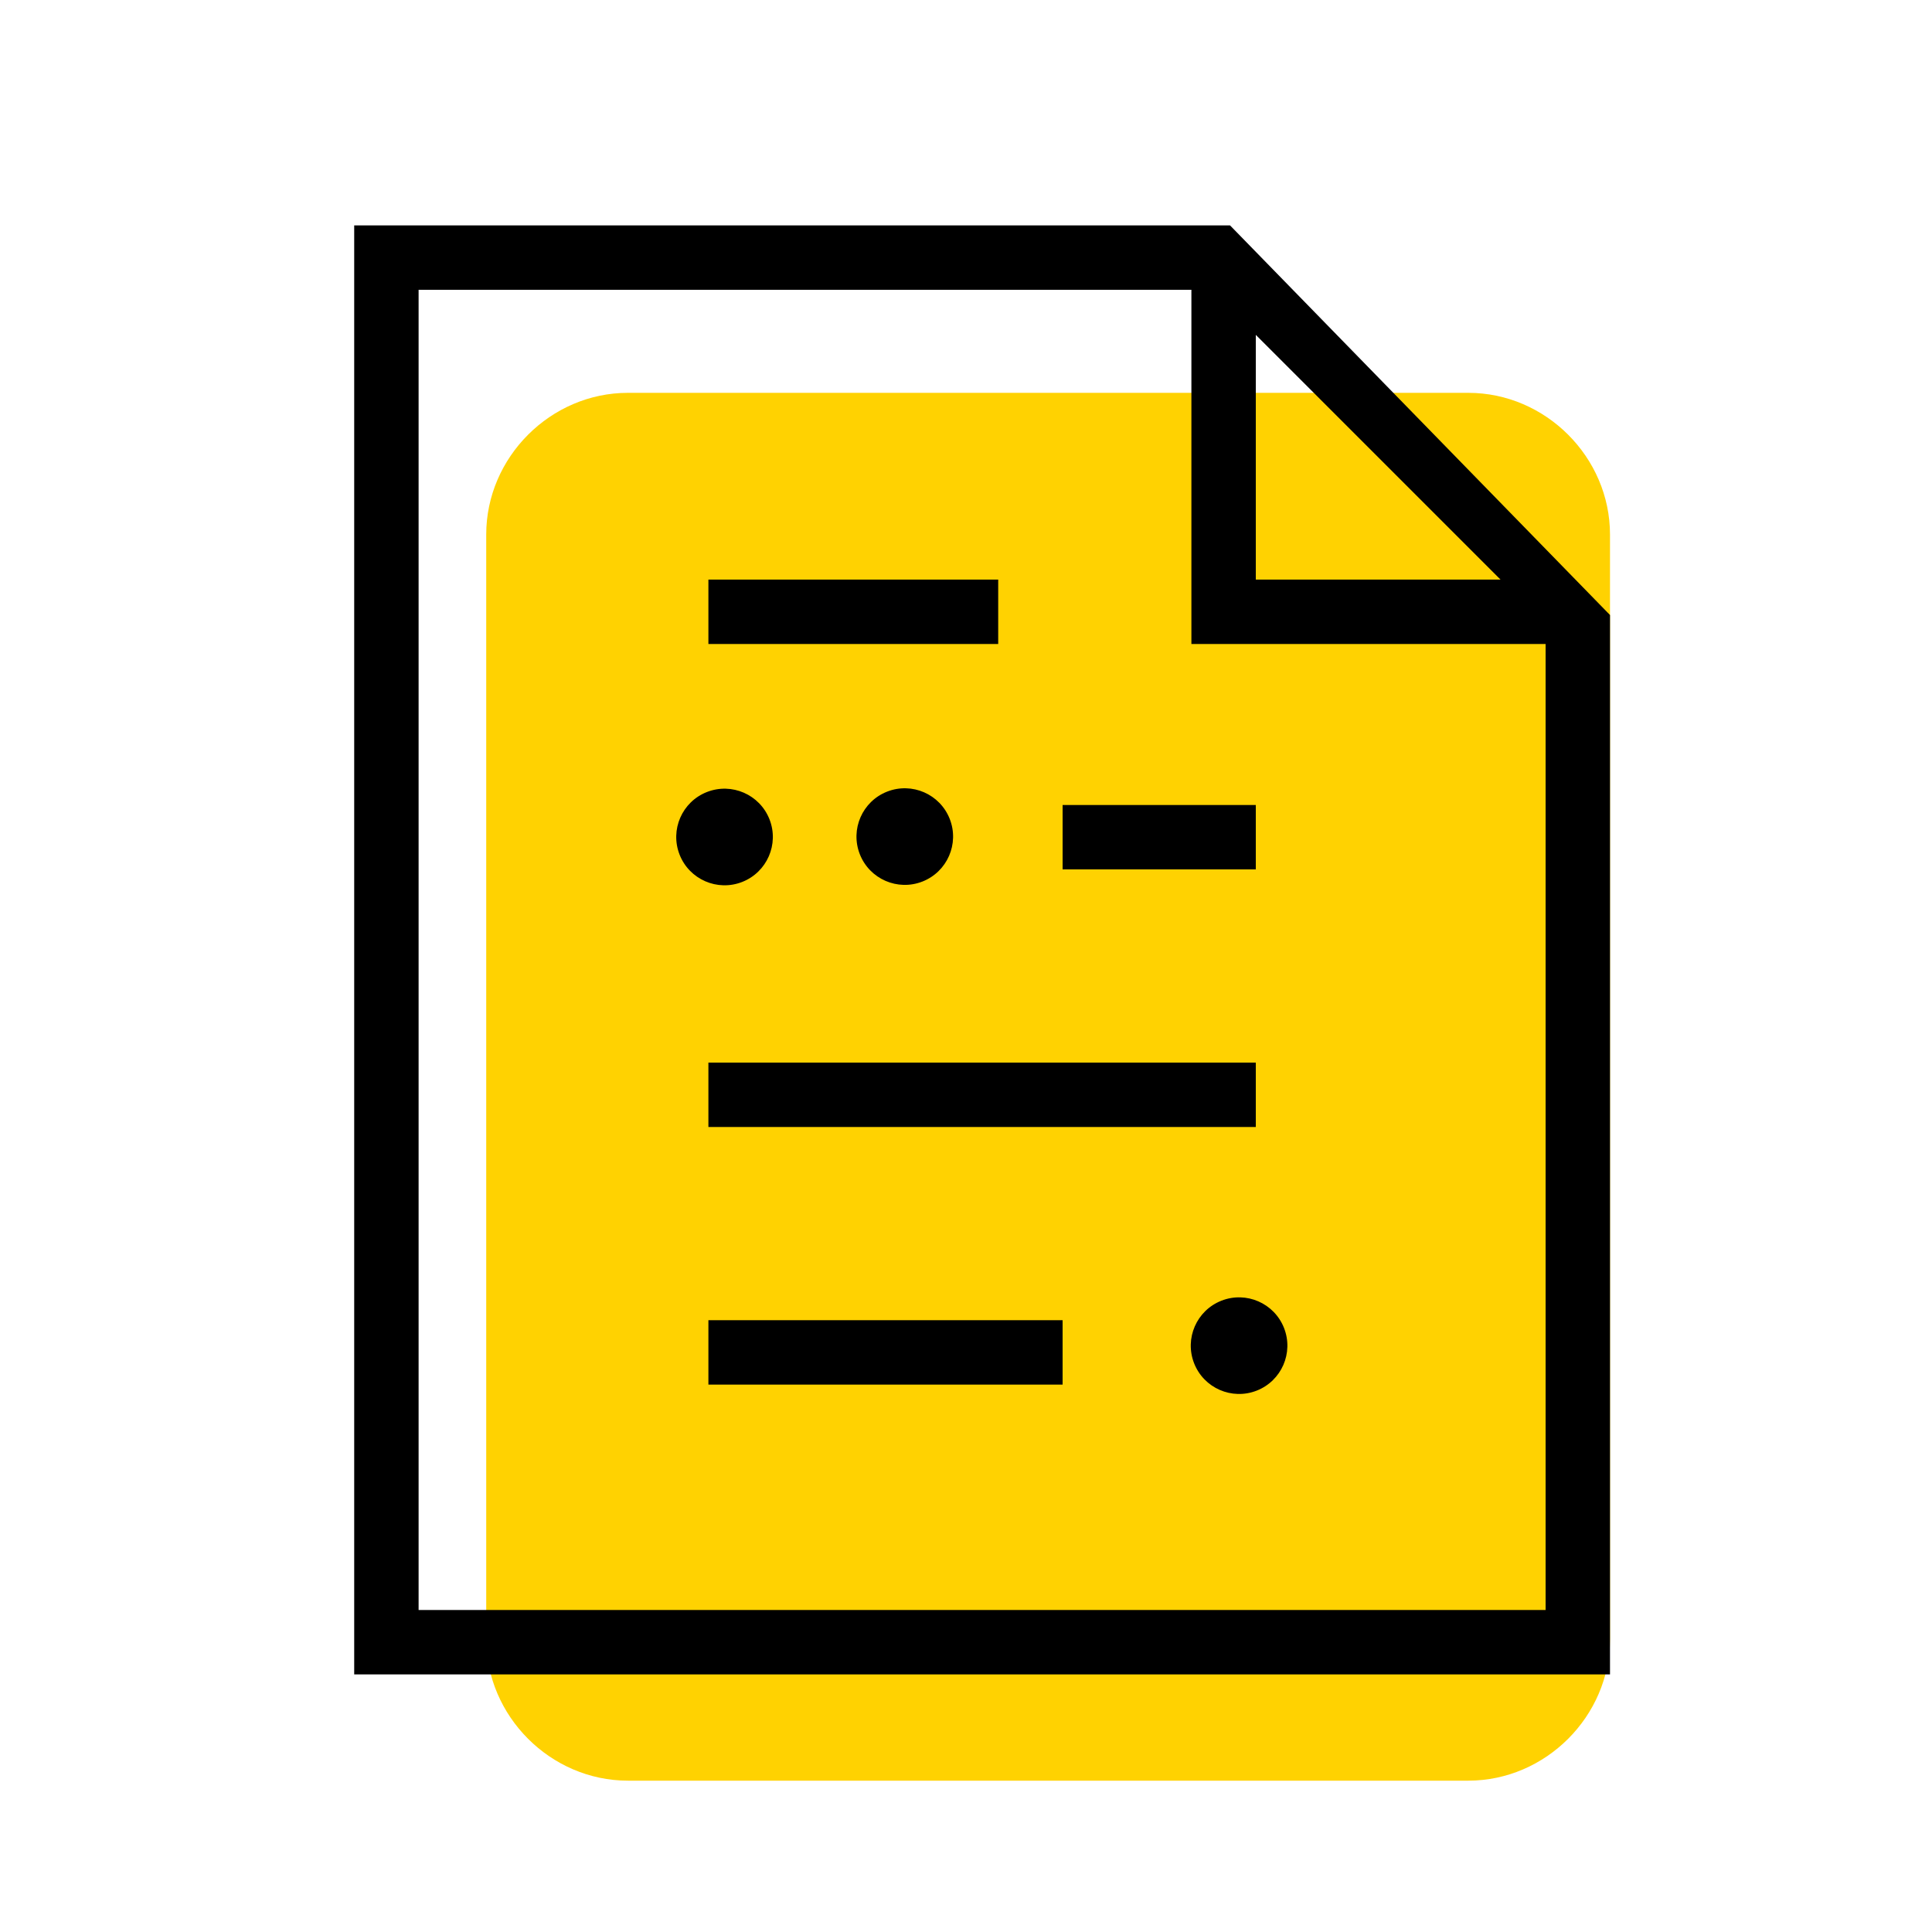
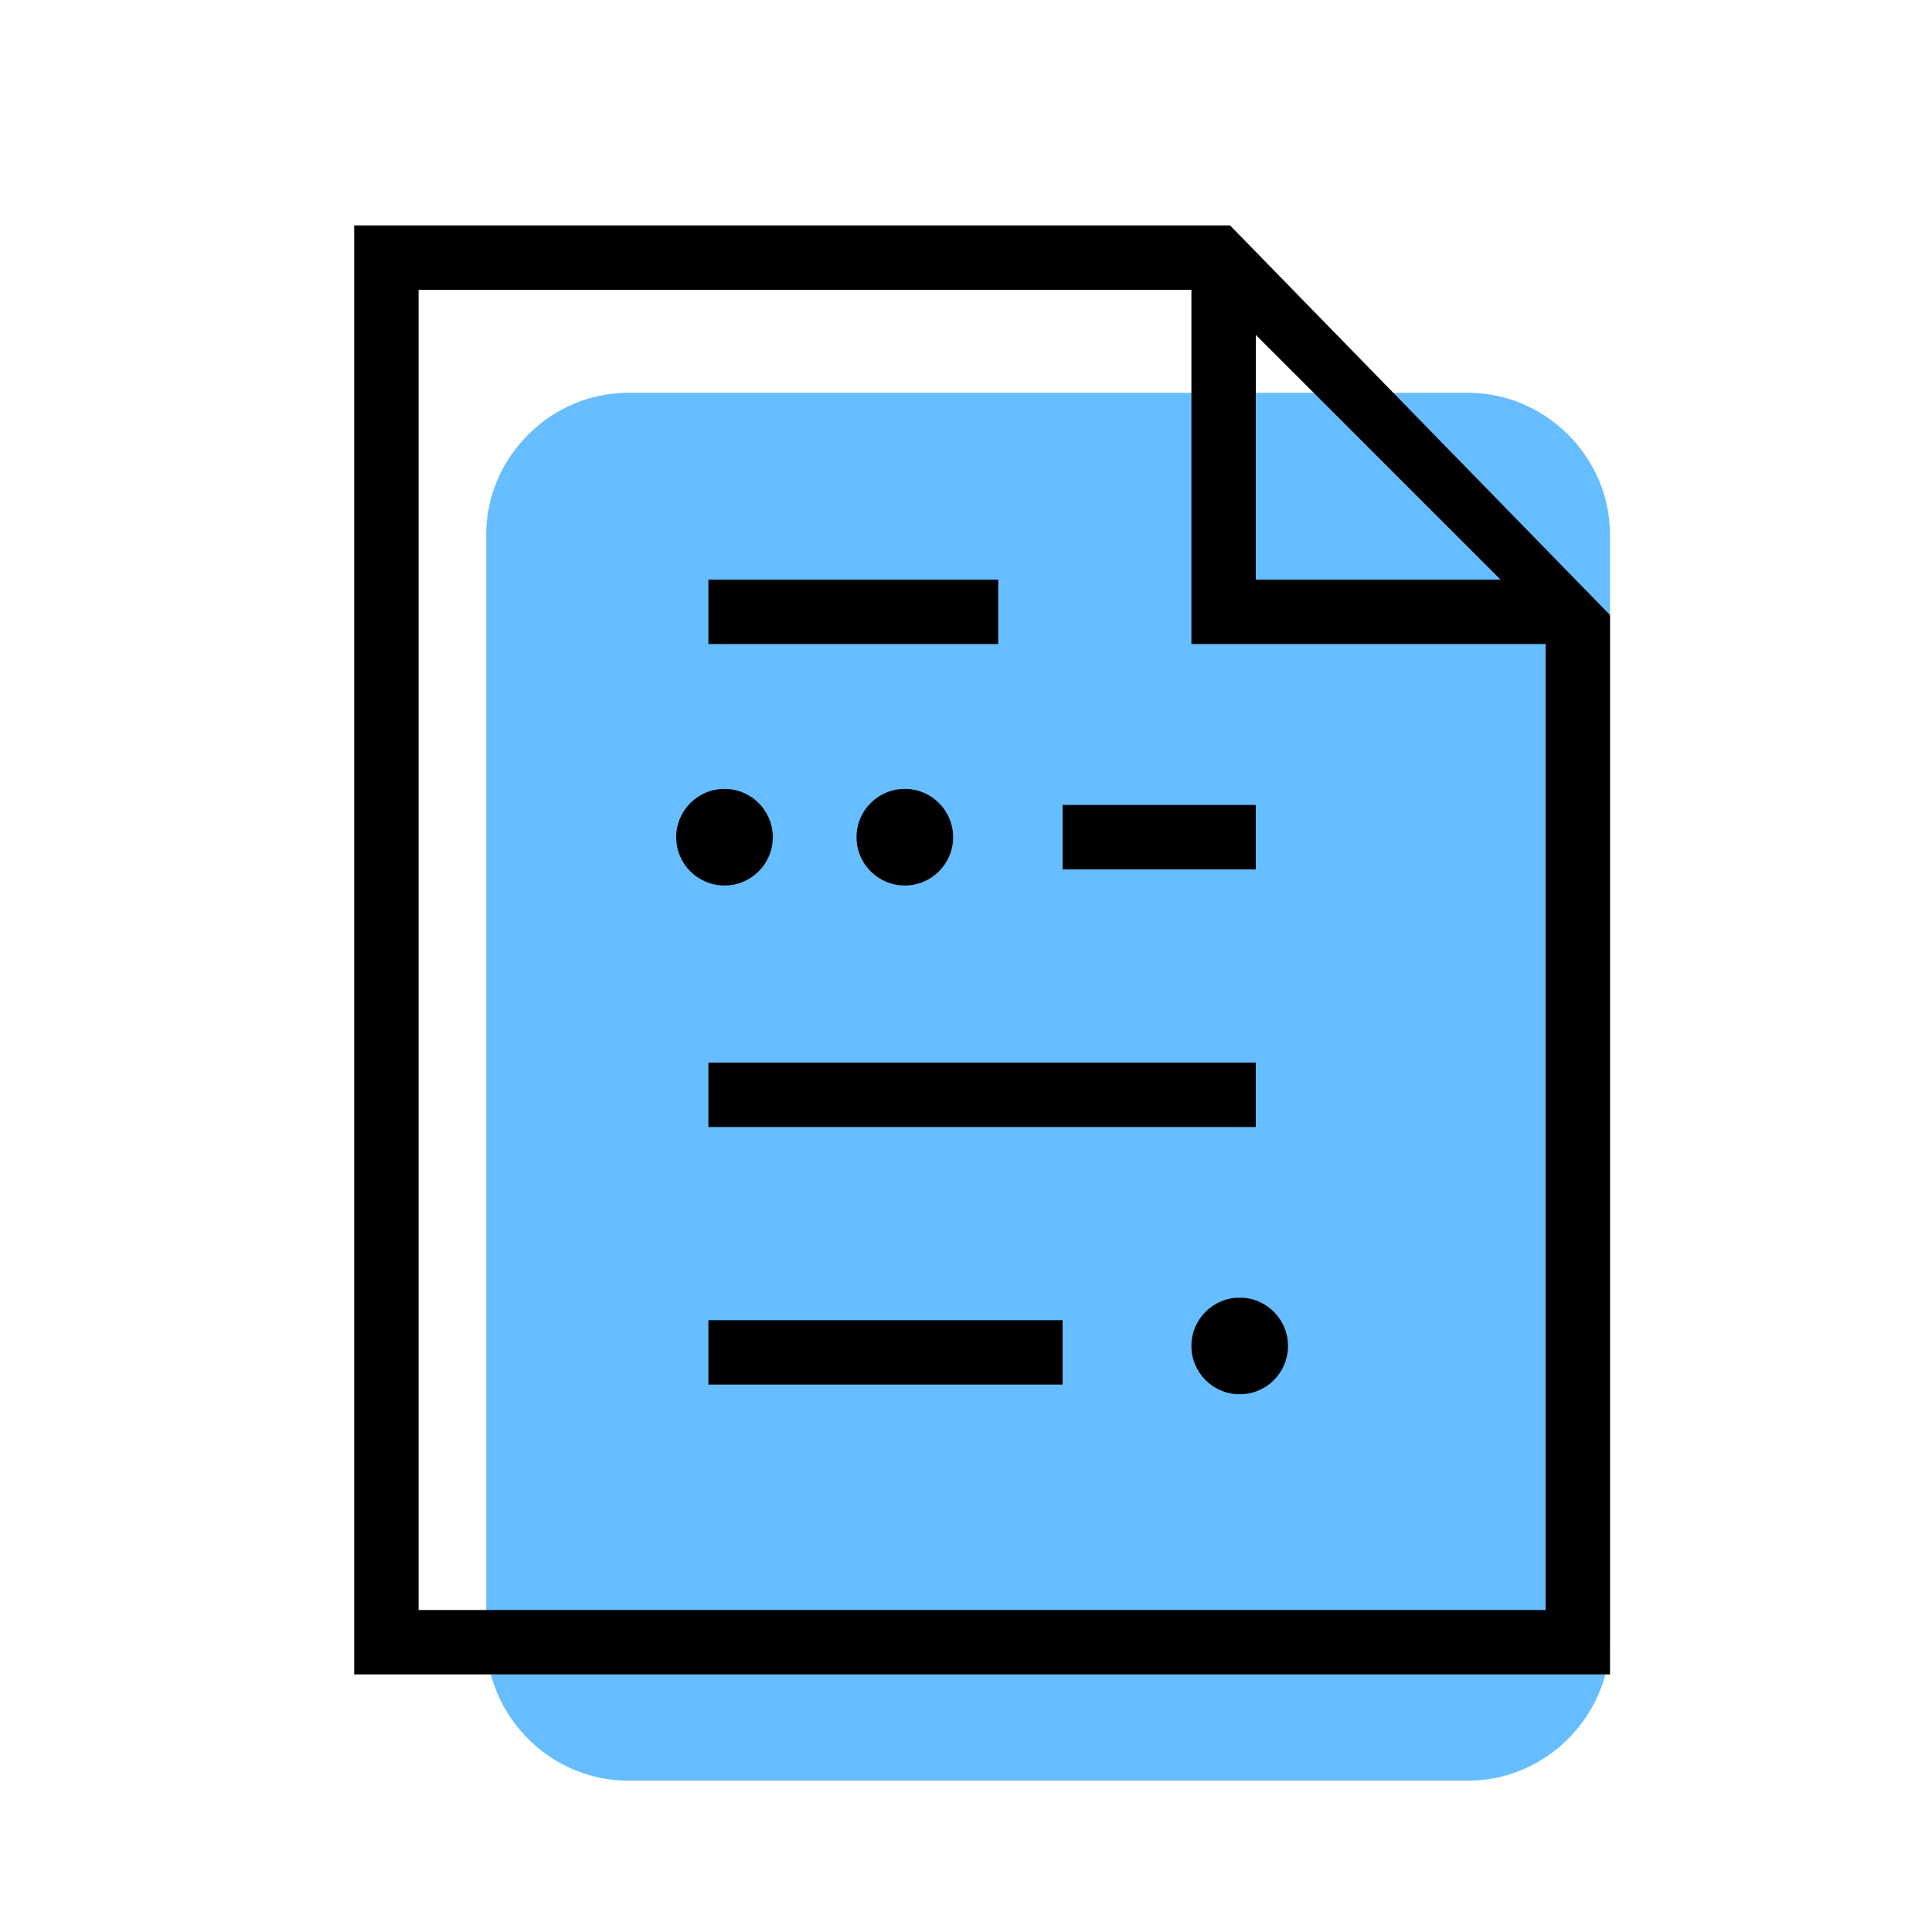
- <svg xmlns="http://www.w3.org/2000/svg" x="0px" y="0px" viewBox="0 0 60 60" enable-background="new 0 0 60 60" xml:space="preserve">
+ <svg xmlns="http://www.w3.org/2000/svg" version="1.1" id="Layer_1" x="0px" y="0px" viewBox="0 0 60 60" enable-background="new 0 0 60 60" xml:space="preserve">
  <g id="Bounding_boxes">
</g>
  <g id="Art">
    <g>
      <g>
-         <path fill="#FFD201" d="M45.6,55.3H19.5c-2.4,0-4.4-2-4.4-4.4V16.6c0-2.4,2-4.4,4.4-4.4h26.1c2.4,0,4.4,2,4.4,4.4v34.3         C50,53.3,48,55.3,45.6,55.3z" />
+         <path fill="#66BDFF" d="M45.6,55.3H19.5c-2.4,0-4.4-2-4.4-4.4V16.6c0-2.4,2-4.4,4.4-4.4h26.1c2.4,0,4.4,2,4.4,4.4v34.3     C50,53.3,48,55.3,45.6,55.3z" />
      </g>
    </g>
    <g>
      <path d="M38.2,7H11v45h39V19.1L38.2,7z M39,10.4l7.6,7.6H39V10.4z M13,50V9h24v11h11v30H13z" />
      <rect x="22" y="41" width="11" height="2" />
      <rect x="22" y="33" width="17" height="2" />
      <rect x="33" y="25" width="6" height="2" />
-       <ellipse transform="matrix(0.9309 -0.3652 0.3652 0.9309 -12.6244 16.9391)" cx="38.5" cy="41.8" rx="1.5" ry="1.5" />
-       <ellipse transform="matrix(0.9309 -0.3652 0.3652 0.9309 -7.5548 12.0395)" cx="28.1" cy="26" rx="1.5" ry="1.5" />
-       <ellipse transform="matrix(0.9309 -0.3652 0.3652 0.9309 -7.9392 10.007)" cx="22.5" cy="26" rx="1.5" ry="1.5" />
+       <ellipse cx="38.5" cy="41.8" rx="1.5" ry="1.5" />
+       <ellipse cx="28.1" cy="26" rx="1.5" ry="1.5" />
+       <ellipse cx="22.5" cy="26" rx="1.5" ry="1.5" />
      <rect x="22" y="18" width="9" height="2" />
    </g>
  </g>
</svg>
